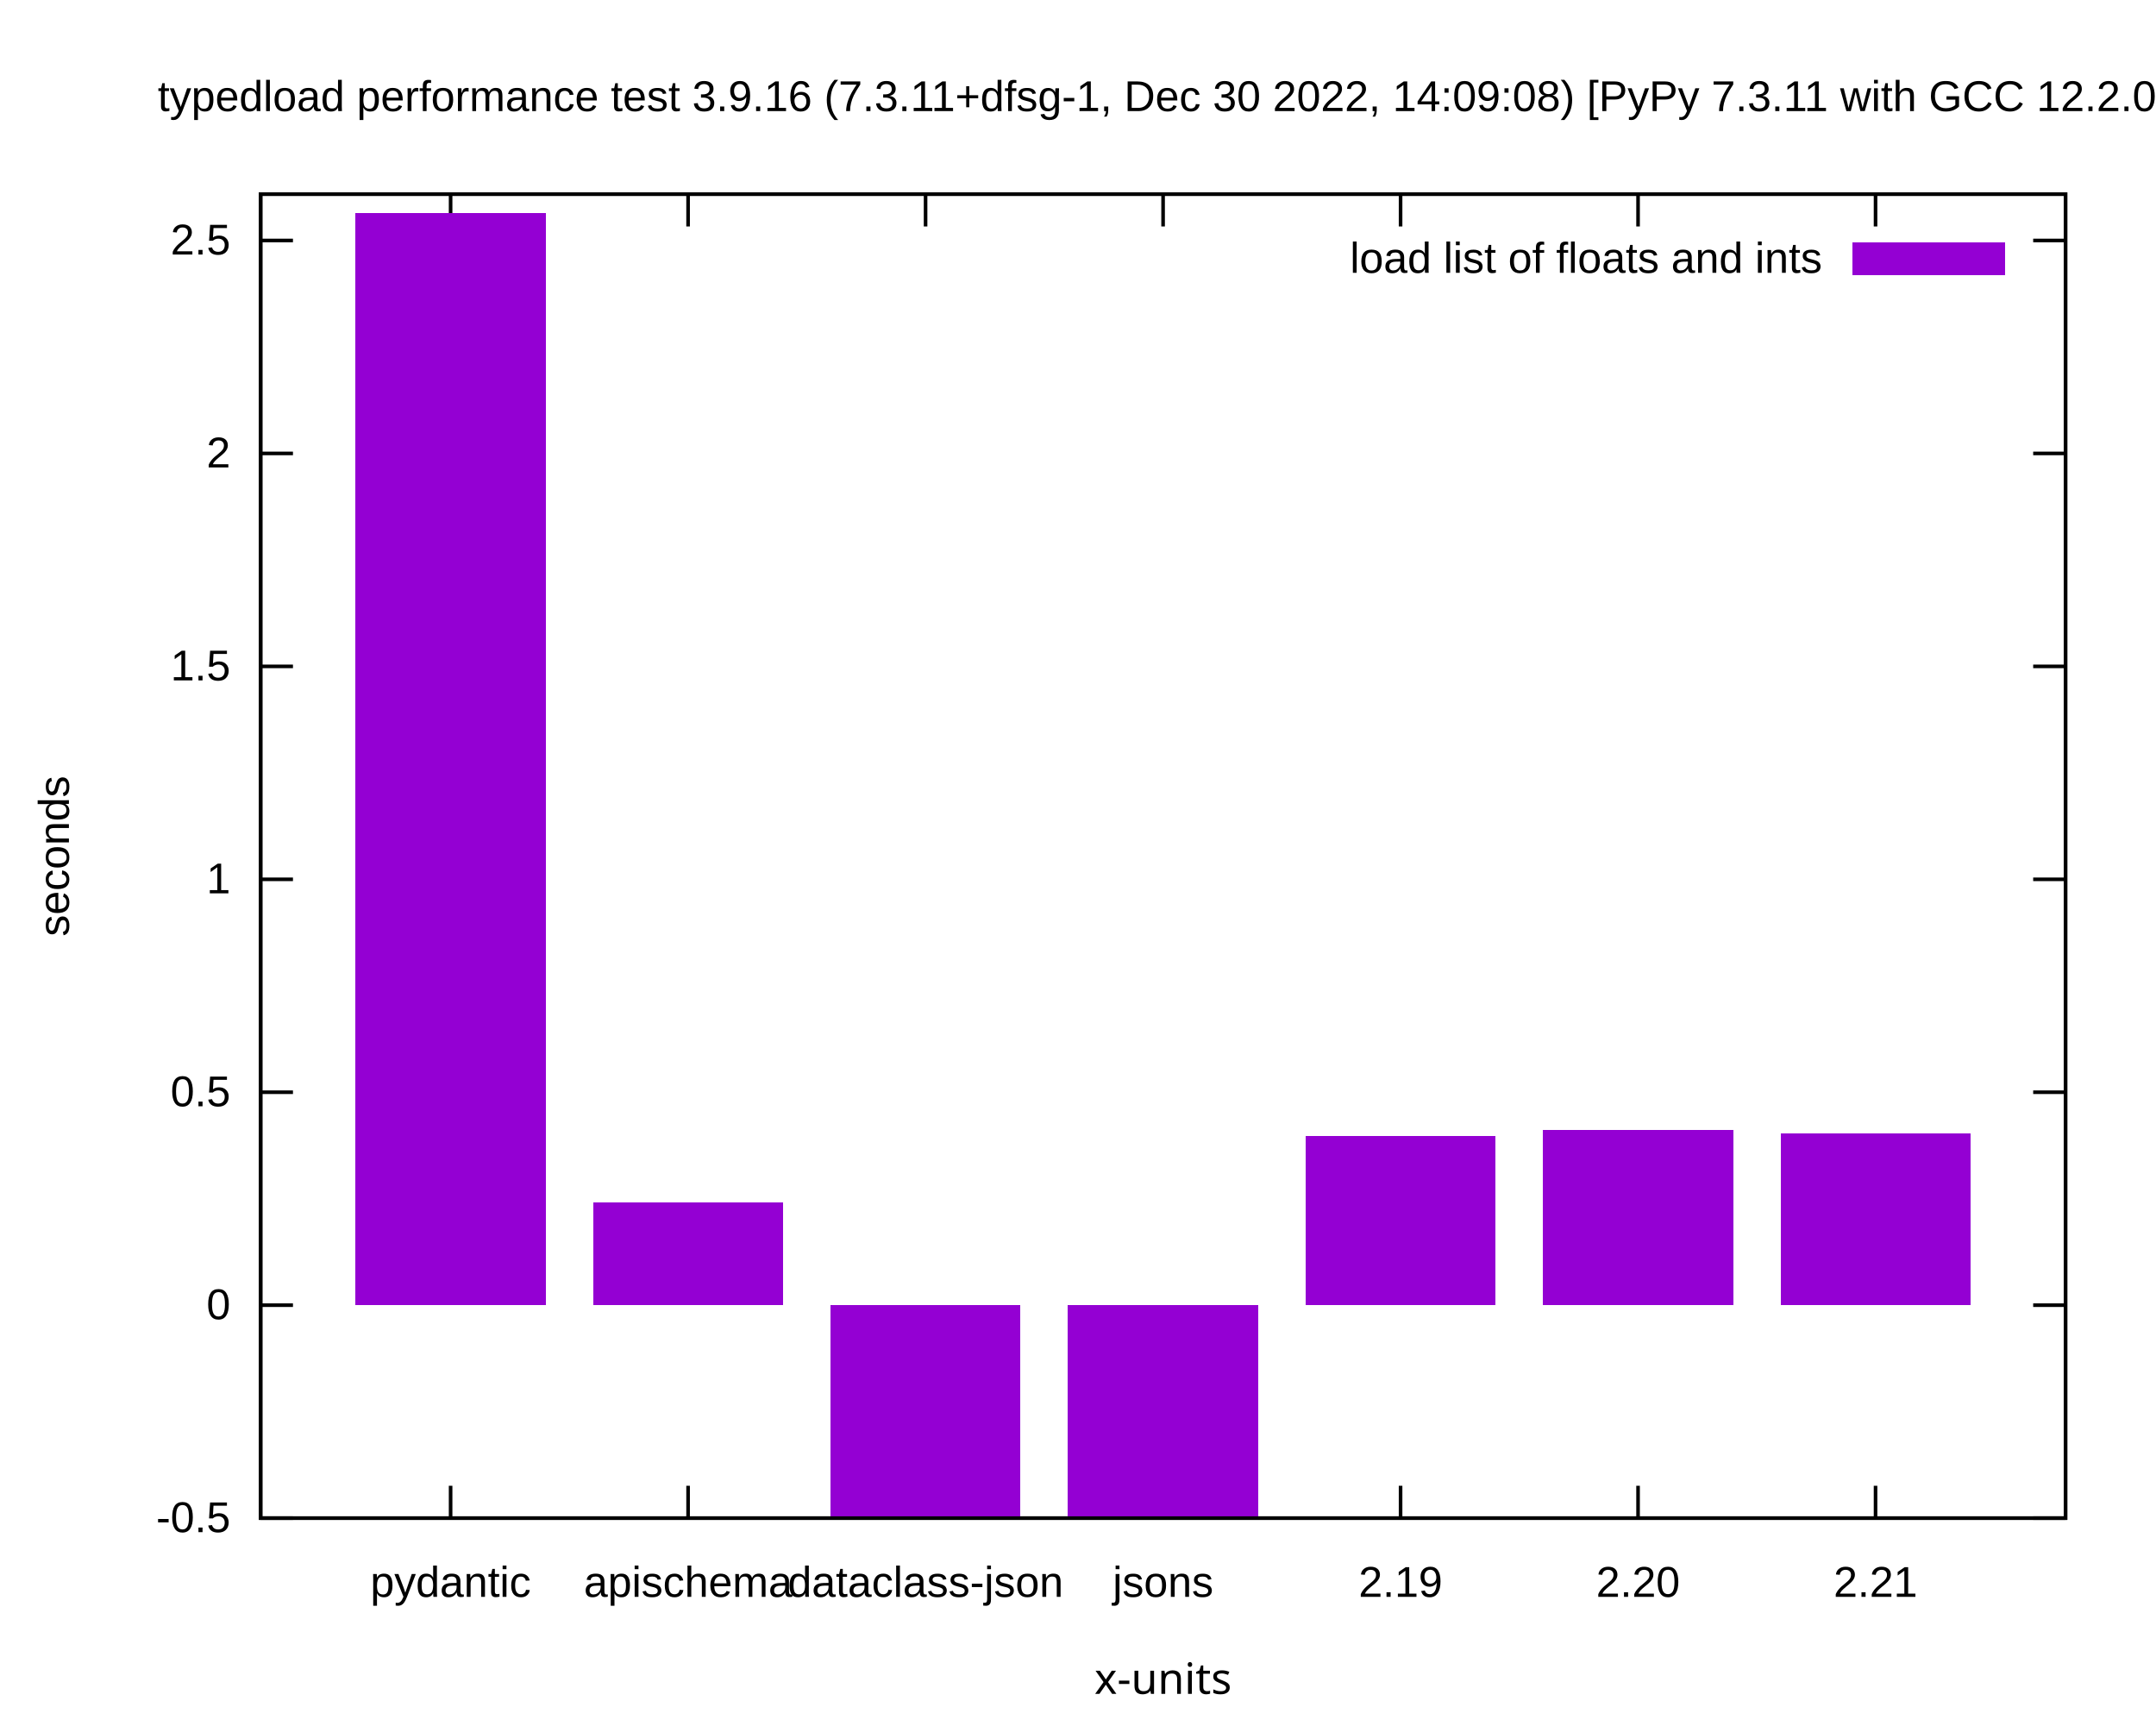
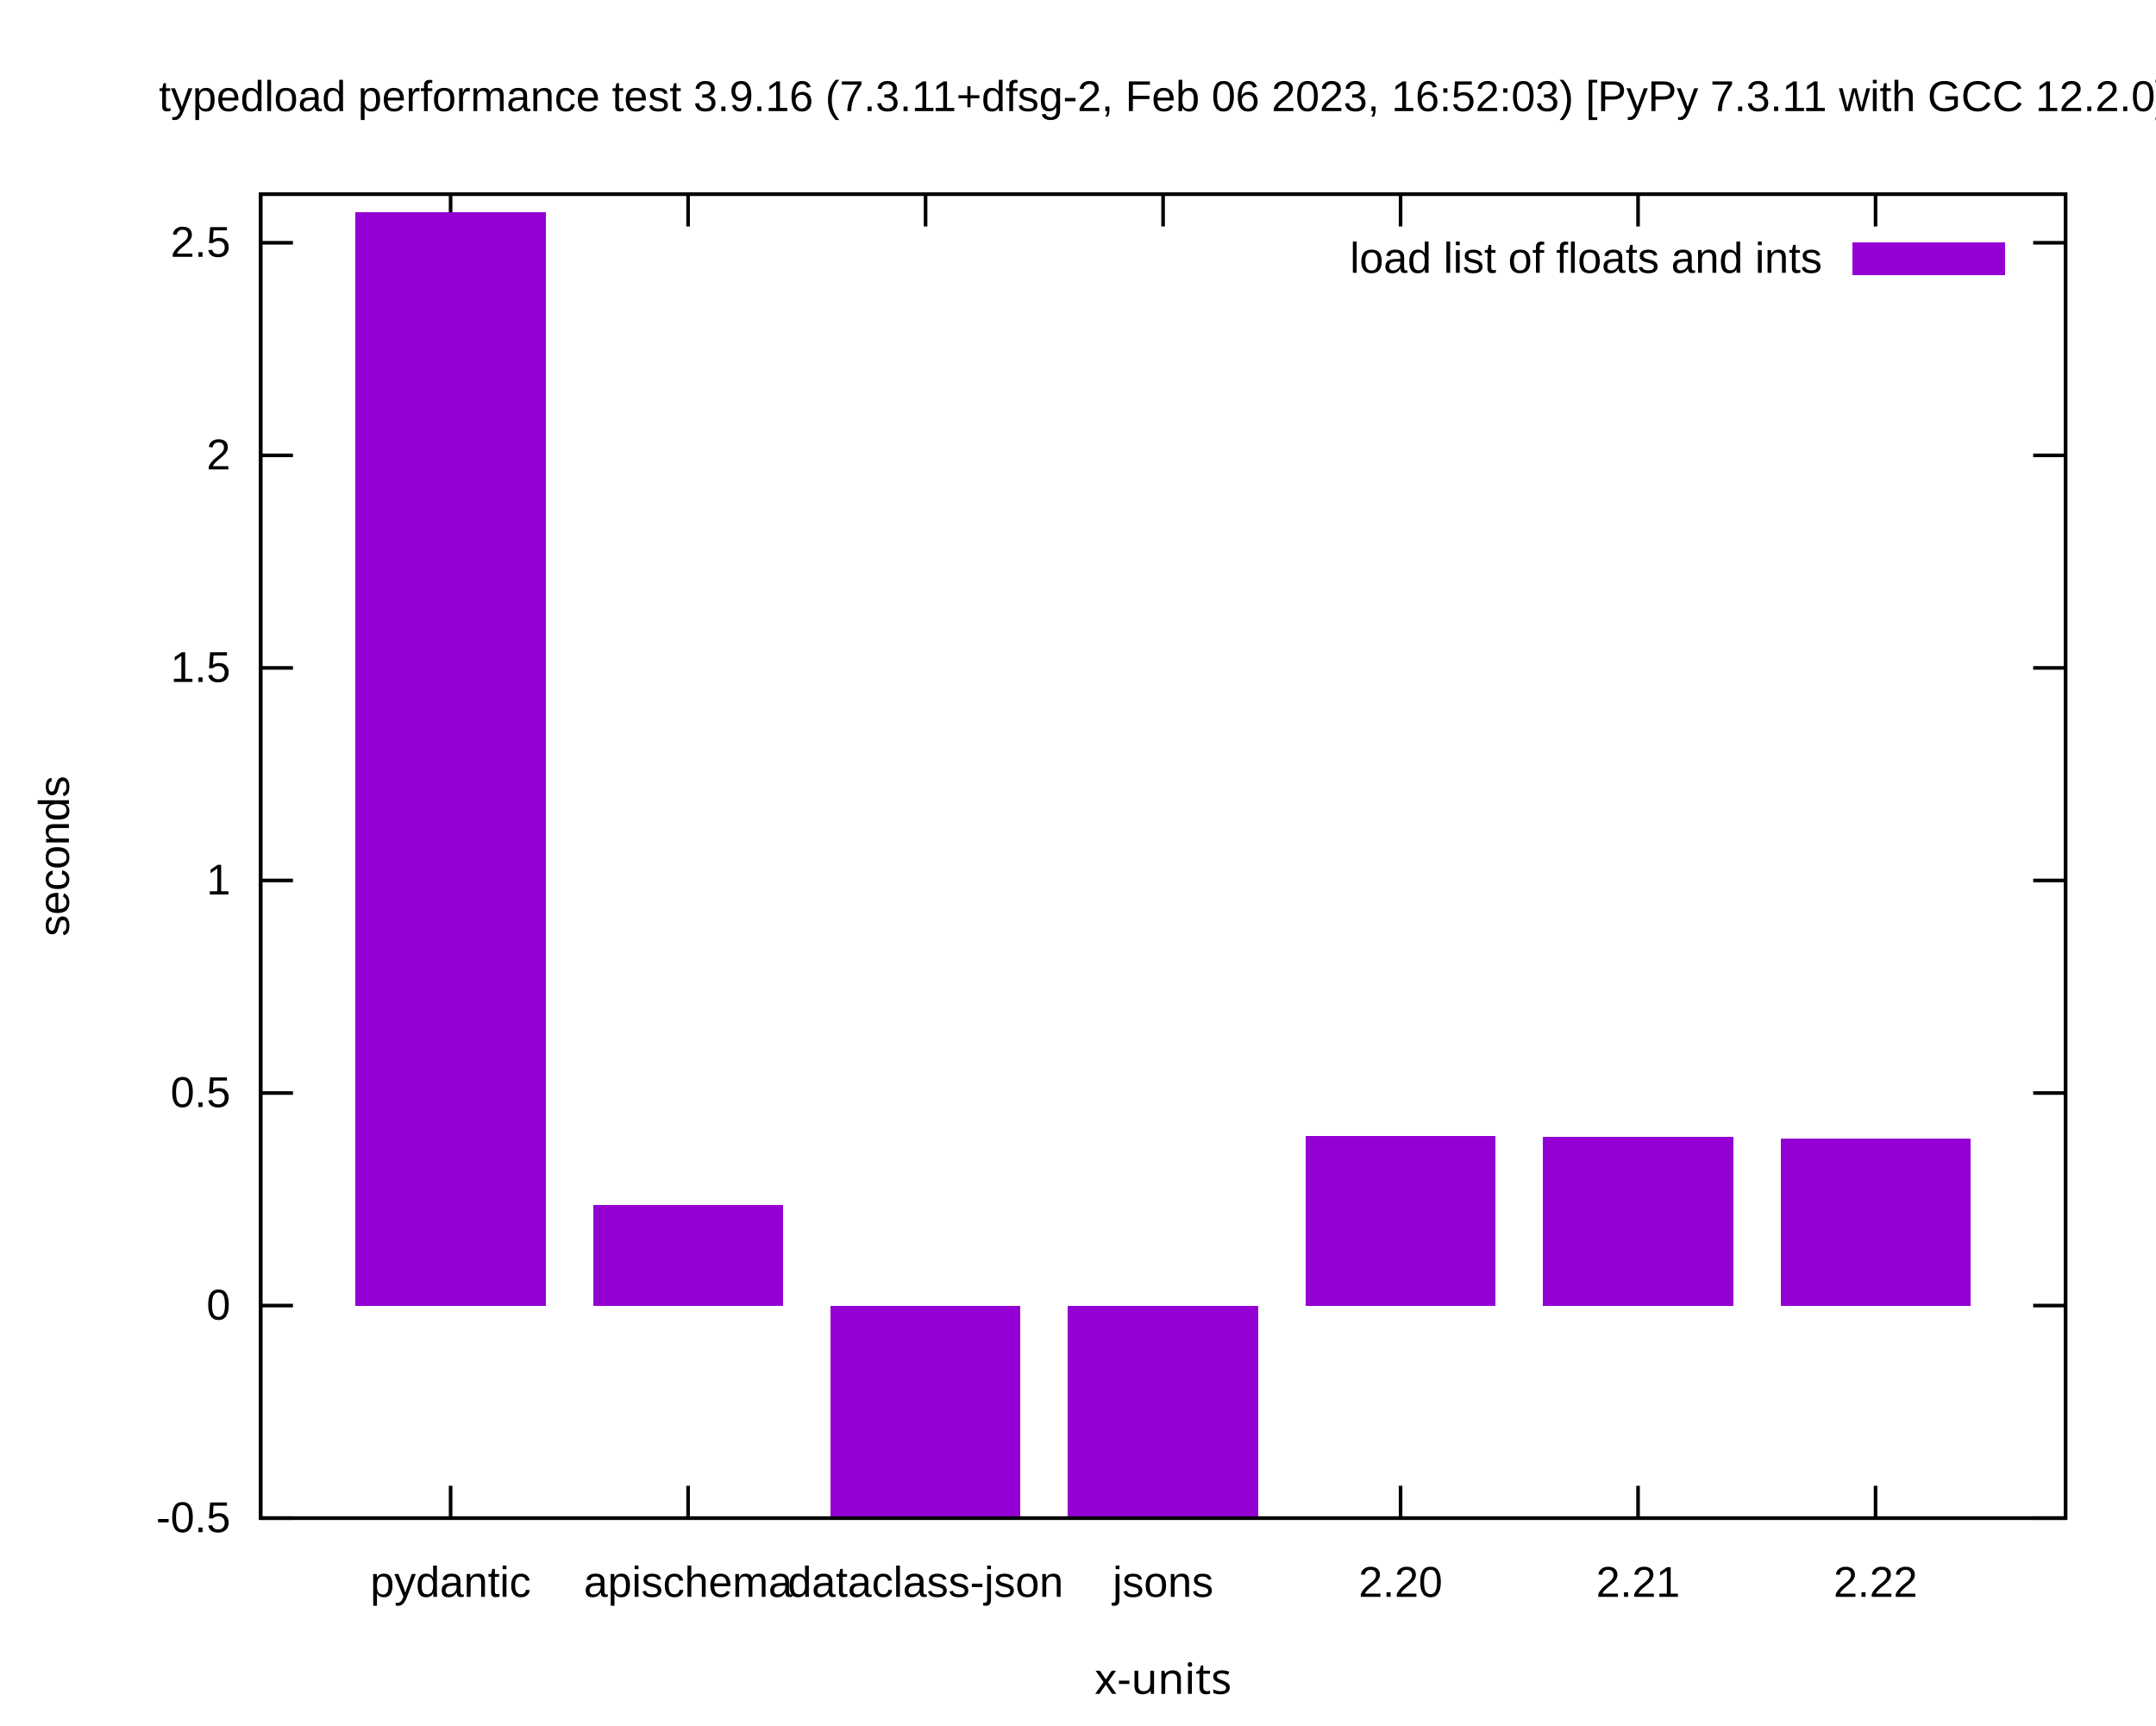
<svg xmlns="http://www.w3.org/2000/svg" xmlns:xlink="http://www.w3.org/1999/xlink" width="600" height="480" viewBox="0 0 600 480">
  <g id="gnuplot_canvas">
    <rect x="0" y="0" width="600" height="480" fill="none" />
    <defs>
      <circle id="gpDot" r="0.5" stroke-width="0.5" stroke="currentColor" />
      <path id="gpPt0" stroke-width="0.222" stroke="currentColor" d="M-1,0 h2 M0,-1 v2" />
      <path id="gpPt1" stroke-width="0.222" stroke="currentColor" d="M-1,-1 L1,1 M1,-1 L-1,1" />
      <path id="gpPt2" stroke-width="0.222" stroke="currentColor" d="M-1,0 L1,0 M0,-1 L0,1 M-1,-1 L1,1 M-1,1 L1,-1" />
      <rect id="gpPt3" stroke-width="0.222" stroke="currentColor" x="-1" y="-1" width="2" height="2" />
      <rect id="gpPt4" stroke-width="0.222" stroke="currentColor" fill="currentColor" x="-1" y="-1" width="2" height="2" />
      <circle id="gpPt5" stroke-width="0.222" stroke="currentColor" cx="0" cy="0" r="1" />
      <use xlink:href="#gpPt5" id="gpPt6" fill="currentColor" stroke="none" />
      <path id="gpPt7" stroke-width="0.222" stroke="currentColor" d="M0,-1.33 L-1.33,0.67 L1.33,0.67 z" />
      <use xlink:href="#gpPt7" id="gpPt8" fill="currentColor" stroke="none" />
      <use xlink:href="#gpPt7" id="gpPt9" stroke="currentColor" transform="rotate(180)" />
      <use xlink:href="#gpPt9" id="gpPt10" fill="currentColor" stroke="none" />
      <use xlink:href="#gpPt3" id="gpPt11" stroke="currentColor" transform="rotate(45)" />
      <use xlink:href="#gpPt11" id="gpPt12" fill="currentColor" stroke="none" />
      <path id="gpPt13" stroke-width="0.222" stroke="currentColor" d="M0,1.330 L1.265,0.411 L0.782,-1.067 L-0.782,-1.076 L-1.265,0.411 z" />
      <use xlink:href="#gpPt13" id="gpPt14" fill="currentColor" stroke="none" />
      <filter id="textbox" filterUnits="objectBoundingBox" x="0" y="0" height="1" width="1">
        <feFlood flood-color="white" flood-opacity="1" result="bgnd" />
        <feComposite in="SourceGraphic" in2="bgnd" operator="atop" />
      </filter>
      <filter id="greybox" filterUnits="objectBoundingBox" x="0" y="0" height="1" width="1">
        <feFlood flood-color="lightgrey" flood-opacity="1" result="grey" />
        <feComposite in="SourceGraphic" in2="grey" operator="atop" />
      </filter>
    </defs>
    <g fill="none" color="white" stroke="currentColor" stroke-width="1.00" stroke-linecap="butt" stroke-linejoin="miter">
</g>
    <g fill="none" color="black" stroke="currentColor" stroke-width="1.00" stroke-linecap="butt" stroke-linejoin="miter">
      <path stroke="black" d="M72.53,422.40 L81.53,422.40 M574.82,422.40 L565.82,422.40  " />
      <g transform="translate(64.14,426.30)" stroke="none" fill="black" font-family="Arial" font-size="12.00" text-anchor="end">
        <text>
          <tspan font-family="Arial">-0.5</tspan>
        </text>
      </g>
    </g>
    <g fill="none" color="black" stroke="currentColor" stroke-width="1.00" stroke-linecap="butt" stroke-linejoin="miter">
-       <path stroke="black" d="M72.53,363.15 L81.53,363.15 M574.82,363.15 L565.82,363.15  " />
-       <g transform="translate(64.14,367.05)" stroke="none" fill="black" font-family="Arial" font-size="12.00" text-anchor="end">
+       <path stroke="black" d="M72.53,363.26 L81.53,363.26 M574.82,363.26 L565.82,363.26  " />
+       <g transform="translate(64.14,367.16)" stroke="none" fill="black" font-family="Arial" font-size="12.00" text-anchor="end">
        <text>
          <tspan font-family="Arial"> 0</tspan>
        </text>
      </g>
    </g>
    <g fill="none" color="black" stroke="currentColor" stroke-width="1.00" stroke-linecap="butt" stroke-linejoin="miter">
-       <path stroke="black" d="M72.53,303.90 L81.53,303.90 M574.82,303.90 L565.82,303.90  " />
-       <g transform="translate(64.14,307.80)" stroke="none" fill="black" font-family="Arial" font-size="12.00" text-anchor="end">
+       <path stroke="black" d="M72.53,304.12 L81.53,304.12 M574.82,304.12 L565.82,304.12  " />
+       <g transform="translate(64.14,308.02)" stroke="none" fill="black" font-family="Arial" font-size="12.00" text-anchor="end">
        <text>
          <tspan font-family="Arial"> 0.5</tspan>
        </text>
      </g>
    </g>
    <g fill="none" color="black" stroke="currentColor" stroke-width="1.00" stroke-linecap="butt" stroke-linejoin="miter">
-       <path stroke="black" d="M72.53,244.66 L81.53,244.66 M574.82,244.66 L565.82,244.66  " />
-       <g transform="translate(64.14,248.56)" stroke="none" fill="black" font-family="Arial" font-size="12.00" text-anchor="end">
+       <path stroke="black" d="M72.53,244.98 L81.53,244.98 M574.82,244.98 L565.82,244.98  " />
+       <g transform="translate(64.14,248.88)" stroke="none" fill="black" font-family="Arial" font-size="12.00" text-anchor="end">
        <text>
          <tspan font-family="Arial"> 1</tspan>
        </text>
      </g>
    </g>
    <g fill="none" color="black" stroke="currentColor" stroke-width="1.00" stroke-linecap="butt" stroke-linejoin="miter">
-       <path stroke="black" d="M72.53,185.41 L81.53,185.41 M574.82,185.41 L565.82,185.41  " />
-       <g transform="translate(64.14,189.31)" stroke="none" fill="black" font-family="Arial" font-size="12.00" text-anchor="end">
+       <path stroke="black" d="M72.53,185.84 L81.53,185.84 M574.82,185.84 L565.82,185.84  " />
+       <g transform="translate(64.14,189.74)" stroke="none" fill="black" font-family="Arial" font-size="12.00" text-anchor="end">
        <text>
          <tspan font-family="Arial"> 1.5</tspan>
        </text>
      </g>
    </g>
    <g fill="none" color="black" stroke="currentColor" stroke-width="1.00" stroke-linecap="butt" stroke-linejoin="miter">
-       <path stroke="black" d="M72.53,126.16 L81.53,126.16 M574.82,126.16 L565.82,126.16  " />
-       <g transform="translate(64.14,130.06)" stroke="none" fill="black" font-family="Arial" font-size="12.00" text-anchor="end">
+       <path stroke="black" d="M72.53,126.70 L81.53,126.70 M574.82,126.70 L565.82,126.70  " />
+       <g transform="translate(64.14,130.60)" stroke="none" fill="black" font-family="Arial" font-size="12.00" text-anchor="end">
        <text>
          <tspan font-family="Arial"> 2</tspan>
        </text>
      </g>
    </g>
    <g fill="none" color="black" stroke="currentColor" stroke-width="1.00" stroke-linecap="butt" stroke-linejoin="miter">
-       <path stroke="black" d="M72.53,66.91 L81.53,66.91 M574.82,66.91 L565.82,66.91  " />
-       <g transform="translate(64.14,70.81)" stroke="none" fill="black" font-family="Arial" font-size="12.00" text-anchor="end">
+       <path stroke="black" d="M72.53,67.55 L81.53,67.55 M574.82,67.55 L565.82,67.55  " />
+       <g transform="translate(64.14,71.45)" stroke="none" fill="black" font-family="Arial" font-size="12.00" text-anchor="end">
        <text>
          <tspan font-family="Arial"> 2.5</tspan>
        </text>
      </g>
    </g>
    <g fill="none" color="black" stroke="currentColor" stroke-width="1.00" stroke-linecap="butt" stroke-linejoin="miter">
      <path stroke="black" d="M125.40,422.40 L125.40,413.40 M125.40,54.01 L125.40,63.01  " />
      <g transform="translate(125.40,444.30)" stroke="none" fill="black" font-family="Arial" font-size="12.00" text-anchor="middle">
        <text>
          <tspan font-family="Arial">pydantic</tspan>
        </text>
      </g>
    </g>
    <g fill="none" color="black" stroke="currentColor" stroke-width="1.00" stroke-linecap="butt" stroke-linejoin="miter">
      <path stroke="black" d="M191.49,422.40 L191.49,413.40 M191.49,54.01 L191.49,63.01  " />
      <g transform="translate(191.49,444.30)" stroke="none" fill="black" font-family="Arial" font-size="12.00" text-anchor="middle">
        <text>
          <tspan font-family="Arial">apischema</tspan>
        </text>
      </g>
    </g>
    <g fill="none" color="black" stroke="currentColor" stroke-width="1.00" stroke-linecap="butt" stroke-linejoin="miter">
      <path stroke="black" d="M257.58,422.40 L257.58,413.40 M257.58,54.01 L257.58,63.01  " />
      <g transform="translate(257.58,444.30)" stroke="none" fill="black" font-family="Arial" font-size="12.00" text-anchor="middle">
        <text>
          <tspan font-family="Arial">dataclass-json</tspan>
        </text>
      </g>
    </g>
    <g fill="none" color="black" stroke="currentColor" stroke-width="1.00" stroke-linecap="butt" stroke-linejoin="miter">
      <path stroke="black" d="M323.68,422.40 L323.68,413.40 M323.68,54.01 L323.68,63.01  " />
      <g transform="translate(323.68,444.30)" stroke="none" fill="black" font-family="Arial" font-size="12.00" text-anchor="middle">
        <text>
          <tspan font-family="Arial">jsons</tspan>
        </text>
      </g>
    </g>
    <g fill="none" color="black" stroke="currentColor" stroke-width="1.00" stroke-linecap="butt" stroke-linejoin="miter">
      <path stroke="black" d="M389.77,422.40 L389.77,413.40 M389.77,54.01 L389.77,63.01  " />
      <g transform="translate(389.77,444.30)" stroke="none" fill="black" font-family="Arial" font-size="12.00" text-anchor="middle">
        <text>
-           <tspan font-family="Arial">2.19</tspan>
+           <tspan font-family="Arial">2.20</tspan>
        </text>
      </g>
    </g>
    <g fill="none" color="black" stroke="currentColor" stroke-width="1.00" stroke-linecap="butt" stroke-linejoin="miter">
      <path stroke="black" d="M455.86,422.40 L455.86,413.40 M455.86,54.01 L455.86,63.01  " />
      <g transform="translate(455.86,444.30)" stroke="none" fill="black" font-family="Arial" font-size="12.00" text-anchor="middle">
        <text>
-           <tspan font-family="Arial">2.20</tspan>
+           <tspan font-family="Arial">2.21</tspan>
        </text>
      </g>
    </g>
    <g fill="none" color="black" stroke="currentColor" stroke-width="1.00" stroke-linecap="butt" stroke-linejoin="miter">
      <path stroke="black" d="M521.95,422.40 L521.95,413.40 M521.95,54.01 L521.95,63.01  " />
      <g transform="translate(521.95,444.30)" stroke="none" fill="black" font-family="Arial" font-size="12.00" text-anchor="middle">
        <text>
-           <tspan font-family="Arial">2.21</tspan>
+           <tspan font-family="Arial">2.22</tspan>
        </text>
      </g>
    </g>
    <g fill="none" color="black" stroke="currentColor" stroke-width="1.00" stroke-linecap="butt" stroke-linejoin="miter">
</g>
    <g fill="none" color="black" stroke="currentColor" stroke-width="1.00" stroke-linecap="butt" stroke-linejoin="miter">
      <path stroke="black" d="M72.53,54.01 L72.53,422.40 L574.82,422.40 L574.82,54.01 L72.53,54.01 Z  " />
    </g>
    <g fill="none" color="black" stroke="currentColor" stroke-width="1.00" stroke-linecap="butt" stroke-linejoin="miter">
      <g transform="translate(19.18,238.21) rotate(270)" stroke="none" fill="black" font-family="Arial" font-size="12.00" text-anchor="middle">
        <text>
          <tspan font-family="Arial">seconds</tspan>
        </text>
      </g>
    </g>
    <g fill="none" color="black" stroke="currentColor" stroke-width="1.00" stroke-linecap="butt" stroke-linejoin="miter">
      <g transform="translate(323.67,471.30)" stroke="none" fill="black" font-family="Times-Roman" font-size="12.00" text-anchor="middle">
        <text>
          <tspan font-family="Times-Roman">x-units</tspan>
        </text>
      </g>
    </g>
    <g fill="none" color="black" stroke="currentColor" stroke-width="1.00" stroke-linecap="butt" stroke-linejoin="miter">
</g>
    <g id="gnuplot_plot_1">
      <g fill="none" color="black" stroke="currentColor" stroke-width="1.00" stroke-linecap="butt" stroke-linejoin="miter">
        <g transform="translate(507.09,75.91)" stroke="none" fill="black" font-family="Arial" font-size="12.00" text-anchor="end">
          <text>
            <tspan font-family="Arial">load list of floats and ints</tspan>
          </text>
        </g>
      </g>
      <g fill="none" color="black" stroke="currentColor" stroke-width="1.00" stroke-linecap="butt" stroke-linejoin="miter">
        <g stroke="none" shape-rendering="crispEdges">
          <polygon fill="rgb(148,   0, 211)" points="515.48,76.51 558.04,76.51 558.04,67.51 515.48,67.51 " />
-           <polygon fill="rgb(148,   0, 211)" points="98.97,363.15 151.85,363.15 151.85,59.22 98.97,59.22 " />
-           <polygon fill="rgb(148,   0, 211)" points="165.06,363.15 217.94,363.15 217.94,334.66 165.06,334.66 " />
-           <polygon fill="rgb(148,   0, 211)" points="231.15,422.40 284.03,422.40 284.03,363.14 231.15,363.14 " />
-           <polygon fill="rgb(148,   0, 211)" points="297.24,422.40 350.12,422.40 350.12,363.14 297.24,363.14 " />
-           <polygon fill="rgb(148,   0, 211)" points="363.33,363.15 416.21,363.15 416.21,316.20 363.33,316.20 " />
-           <polygon fill="rgb(148,   0, 211)" points="429.42,363.15 482.30,363.15 482.30,314.34 429.42,314.34 " />
-           <polygon fill="rgb(148,   0, 211)" points="495.51,363.15 548.39,363.15 548.39,315.28 495.51,315.28 " />
+           <polygon fill="rgb(148,   0, 211)" points="98.97,363.26 151.85,363.26 151.85,58.94 98.97,58.94 " />
+           <polygon fill="rgb(148,   0, 211)" points="165.06,363.26 217.94,363.26 217.94,335.20 165.06,335.20 " />
+           <polygon fill="rgb(148,   0, 211)" points="231.15,422.40 284.03,422.40 284.03,363.25 231.15,363.25 " />
+           <polygon fill="rgb(148,   0, 211)" points="297.24,422.40 350.12,422.40 350.12,363.25 297.24,363.25 " />
+           <polygon fill="rgb(148,   0, 211)" points="363.33,363.26 416.21,363.26 416.21,315.98 363.33,315.98 " />
+           <polygon fill="rgb(148,   0, 211)" points="429.42,363.26 482.30,363.26 482.30,316.22 429.42,316.22 " />
+           <polygon fill="rgb(148,   0, 211)" points="495.51,363.26 548.39,363.26 548.39,316.90 495.51,316.90 " />
        </g>
      </g>
    </g>
    <g fill="none" color="white" stroke="rgb(148,   0, 211)" stroke-width="2.00" stroke-linecap="butt" stroke-linejoin="miter">
</g>
    <g fill="none" color="black" stroke="currentColor" stroke-width="2.00" stroke-linecap="butt" stroke-linejoin="miter">
</g>
    <g fill="none" color="black" stroke="black" stroke-width="1.00" stroke-linecap="butt" stroke-linejoin="miter">
</g>
    <g fill="none" color="black" stroke="currentColor" stroke-width="1.00" stroke-linecap="butt" stroke-linejoin="miter">
      <path stroke="black" d="M72.53,54.01 L72.53,422.40 L574.82,422.40 L574.82,54.01 L72.53,54.01 Z  " />
    </g>
    <g fill="none" color="black" stroke="currentColor" stroke-width="1.00" stroke-linecap="butt" stroke-linejoin="miter">
      <g transform="translate(323.67,30.91)" stroke="none" fill="black" font-family="Arial" font-size="12.00" text-anchor="middle">
        <text>
-           <tspan font-family="Arial">typedload performance test 3.9.16 (7.3.11+dfsg-1, Dec 30 2022, 14:09:08) [PyPy 7.3.11 with GCC 12.2.0]</tspan>
+           <tspan font-family="Arial">typedload performance test 3.9.16 (7.3.11+dfsg-2, Feb 06 2023, 16:52:03) [PyPy 7.3.11 with GCC 12.2.0]</tspan>
        </text>
      </g>
    </g>
    <g fill="none" color="black" stroke="currentColor" stroke-width="1.00" stroke-linecap="butt" stroke-linejoin="miter">
</g>
  </g>
</svg>
